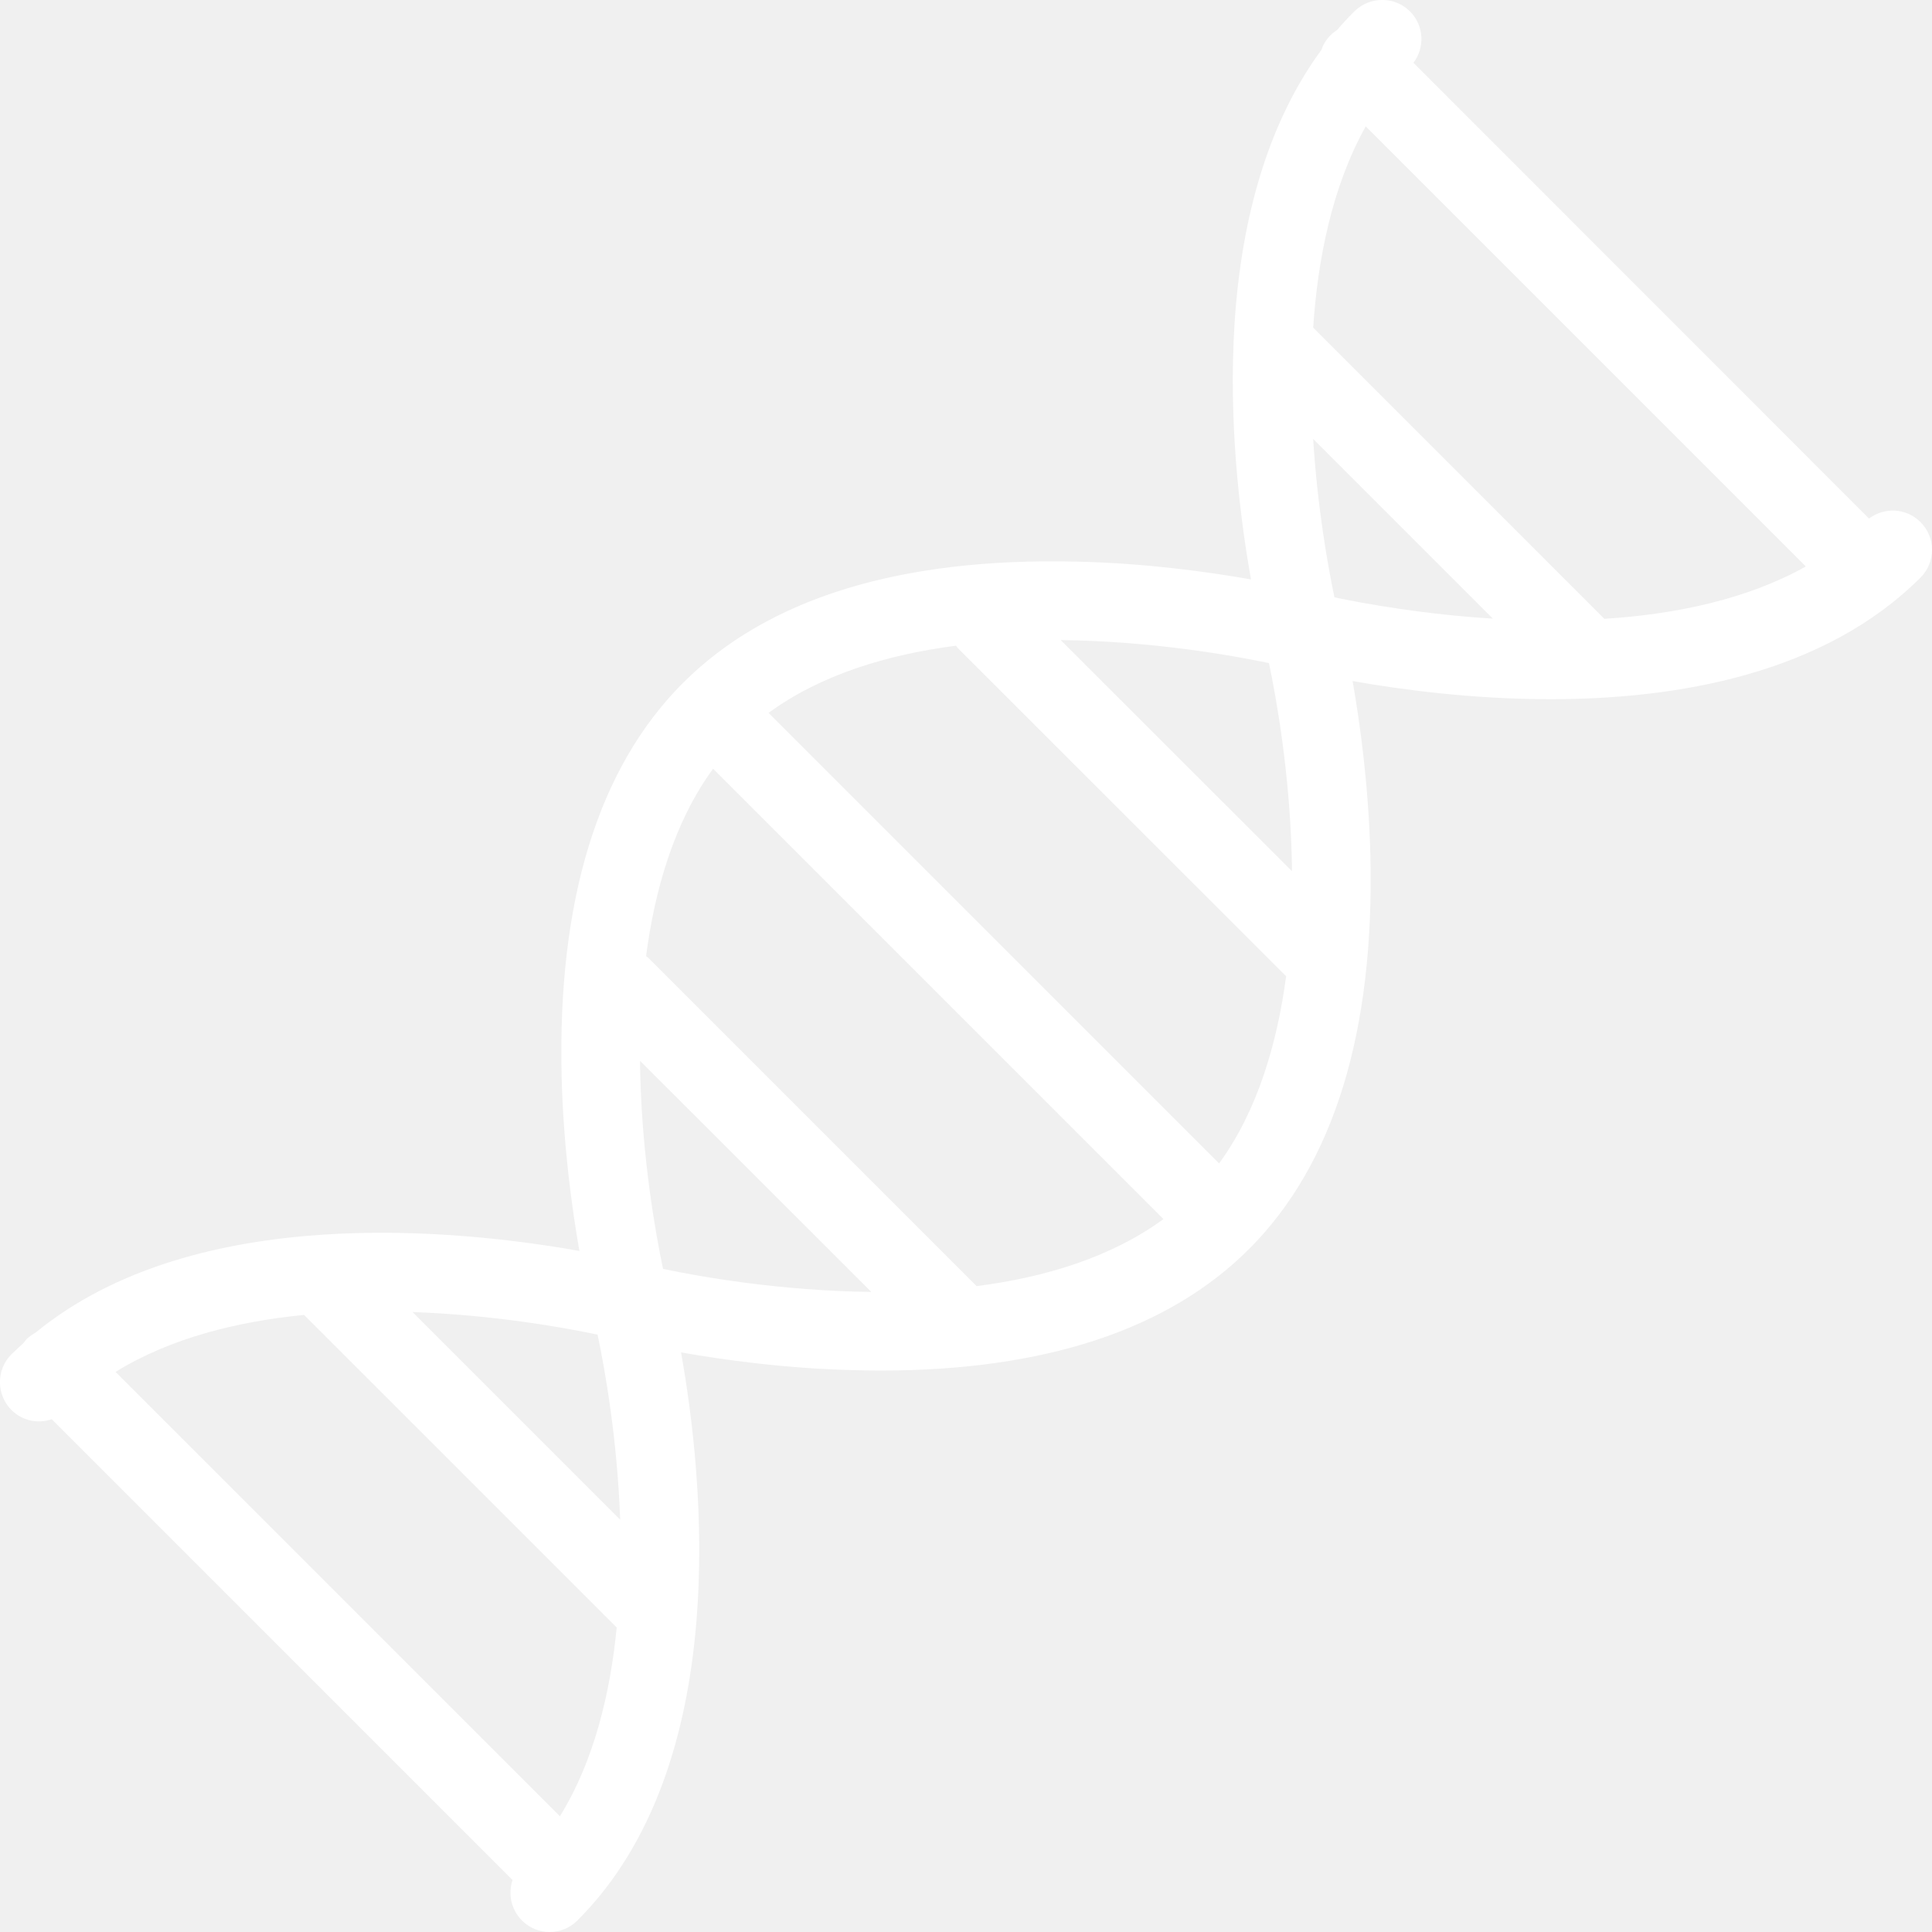
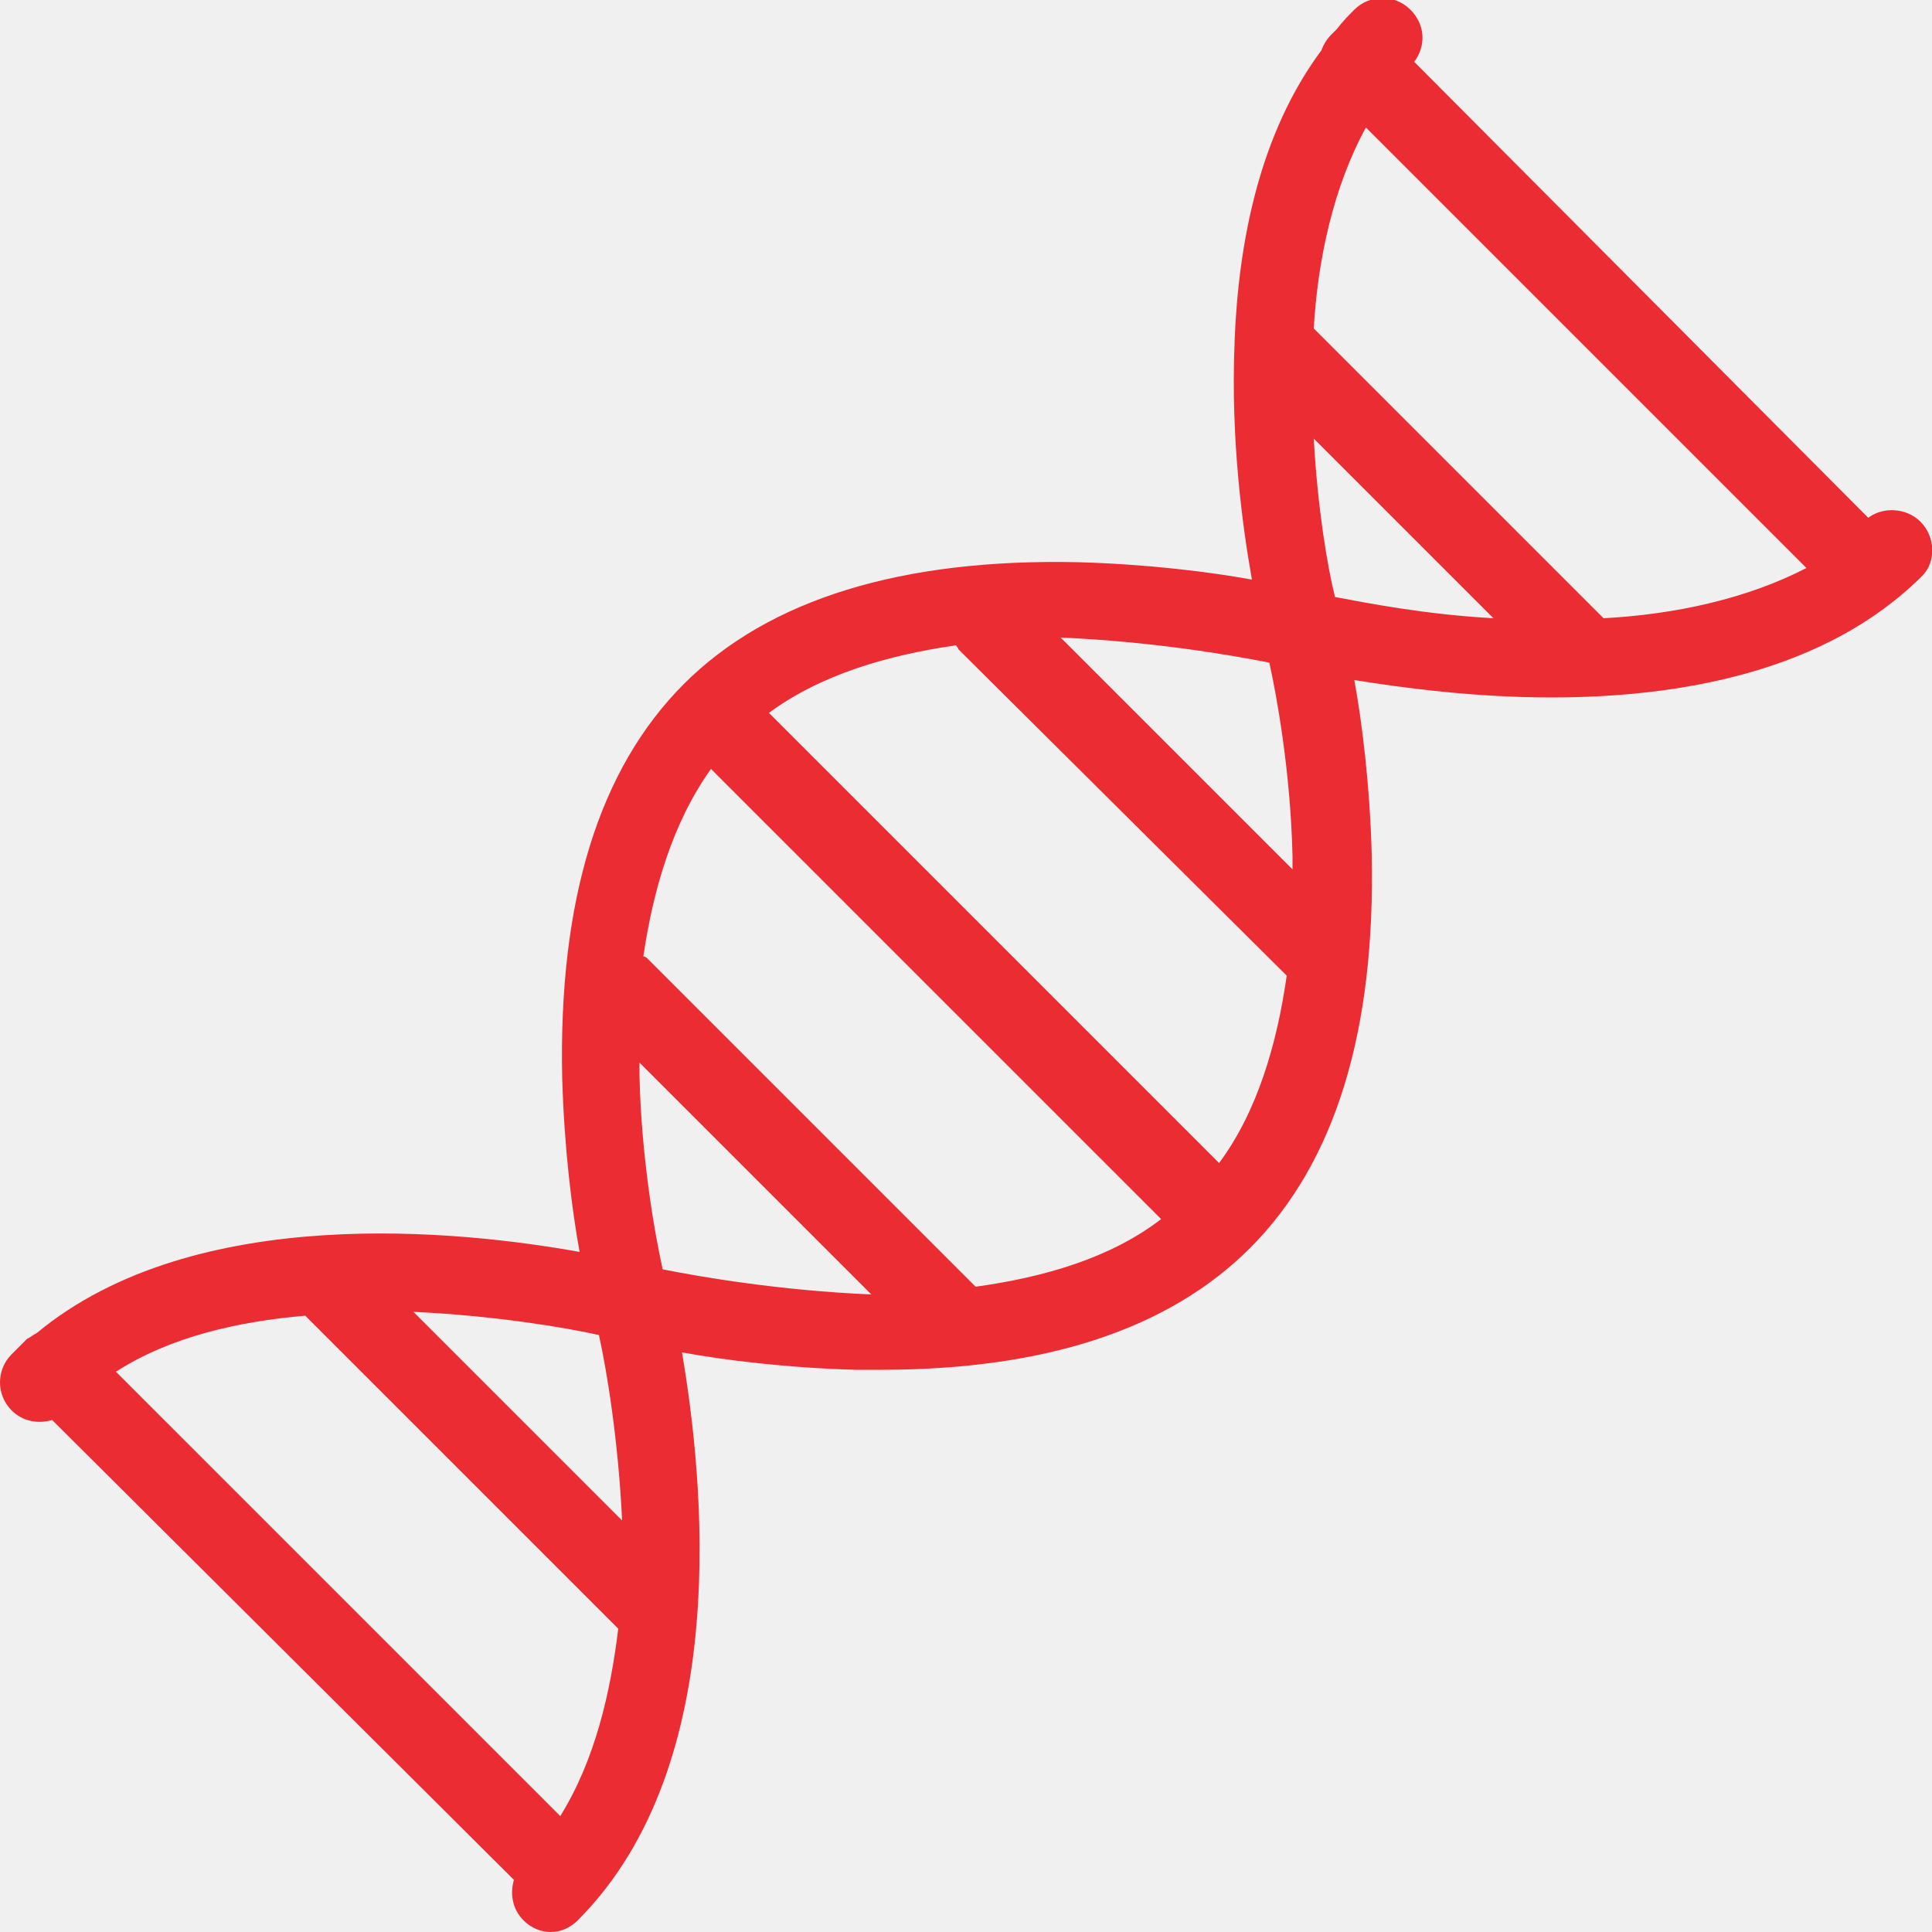
<svg xmlns="http://www.w3.org/2000/svg" version="1.1" id="Layer_1" x="0px" y="0px" viewBox="0 0 100 100" style="enable-background:new 0 0 100 100;" xml:space="preserve">
  <style type="text/css">
- 	.st0{fill:#FFFFFF;}
+ 	.st0{fill:#EB2C32;}
</style>
  <g>
-     <path class="st0" d="M99.4,27.02c-0.73-0.73-1.86-0.78-2.66-0.18L73.16,3.25c0.6-0.8,0.55-1.93-0.18-2.66   c-0.79-0.79-2.08-0.79-2.88,0c-0.31,0.31-0.61,0.63-0.89,0.96c-0.12,0.08-0.24,0.17-0.35,0.28c-0.22,0.22-0.37,0.48-0.47,0.76   c-3.16,4.31-4.32,9.89-4.54,15.1c0,0.02,0,0.04,0,0.06c-0.2,4.85,0.39,9.37,0.9,12.24c-2.22-0.39-5.43-0.84-9.02-0.92   c-9.13-0.22-15.99,1.89-20.38,6.28c-4.39,4.39-6.5,11.25-6.28,20.38c0.09,3.59,0.53,6.8,0.92,9.02c-6.15-1.1-19.86-2.56-28.14,4.22   c-0.16,0.09-0.32,0.2-0.46,0.33c-0.06,0.06-0.11,0.13-0.16,0.2c-0.22,0.2-0.43,0.4-0.64,0.6c-0.79,0.79-0.79,2.08,0,2.88   c0.57,0.57,1.38,0.72,2.09,0.48l23.85,23.85c-0.24,0.71-0.08,1.52,0.48,2.09c0.4,0.4,0.92,0.6,1.44,0.6c0.52,0,1.04-0.2,1.44-0.6   c8.07-8.07,6.52-22.92,5.36-29.4c2.22,0.39,5.43,0.84,9.02,0.92c0.44,0.01,0.87,0.02,1.3,0.02c8.49,0,14.9-2.11,19.08-6.29   c4.39-4.39,6.5-11.25,6.28-20.38c-0.09-3.59-0.53-6.8-0.92-9.02c2.47,0.44,6.17,0.94,10.24,0.94c6.59,0,14.17-1.31,19.16-6.3   C100.2,29.1,100.2,27.81,99.4,27.02z M83.04,32.03L67.97,16.96c0.23-3.5,0.97-7.29,2.72-10.42l22.78,22.78   C90.4,31.04,86.68,31.8,83.04,32.03z M67.97,22.72l9.3,9.3c-3.58-0.22-6.61-0.77-8.2-1.1C68.74,29.33,68.19,26.3,67.97,22.72z    M65.68,34.32c0.39,1.85,1.07,5.67,1.18,10.04c0.01,0.24,0.01,0.49,0.01,0.73L54.9,33.13C59.57,33.18,63.72,33.91,65.68,34.32z    M50.55,66.57L33.6,49.62c-0.05-0.05-0.11-0.09-0.16-0.13c0.45-3.43,1.45-6.94,3.47-9.7L60.22,63.1   C57.5,65.09,54.06,66.12,50.55,66.57z M28.98,94.01l-23-23c2.83-1.75,6.3-2.61,9.76-2.95l16.18,16.18   C31.59,87.61,30.76,91.13,28.98,94.01z M21.35,67.91c4.17,0.15,7.79,0.79,9.58,1.17c0.38,1.79,1.02,5.4,1.17,9.58L21.35,67.91z    M34.32,65.68c-0.39-1.85-1.07-5.67-1.18-10.04c-0.01-0.24-0.01-0.49-0.01-0.73L45.1,66.87C40.43,66.82,36.28,66.09,34.32,65.68z    M63.1,60.22L39.78,36.9c2.73-2,6.18-3.02,9.7-3.48c0.05,0.06,0.09,0.12,0.14,0.17l16.95,16.94C66.11,53.96,65.11,57.46,63.1,60.22   z" />
+     <path class="st0" d="M99.4,27c-0.7-0.7-1.9-0.8-2.7-0.2L73.2,3.2c0.6-0.8,0.6-1.9-0.2-2.7c-0.8-0.8-2.1-0.8-2.9,0   c-0.3,0.3-0.6,0.6-0.9,1c-0.1,0.1-0.2,0.2-0.3,0.3c-0.2,0.2-0.4,0.5-0.5,0.8c-3.2,4.3-4.3,9.9-4.5,15.1c0,0,0,0,0,0.1   c-0.2,4.9,0.4,9.4,0.9,12.2c-2.2-0.4-5.4-0.8-9-0.9c-9.1-0.2-16,1.9-20.4,6.3s-6.5,11.2-6.3,20.4c0.1,3.6,0.5,6.8,0.9,9   c-6.1-1.1-19.9-2.6-28.1,4.2c-0.2,0.1-0.3,0.2-0.5,0.3c-0.1,0.1-0.1,0.1-0.2,0.2c-0.2,0.2-0.4,0.4-0.6,0.6c-0.8,0.8-0.8,2.1,0,2.9   c0.6,0.6,1.4,0.7,2.1,0.5l23.9,23.8c-0.2,0.7-0.1,1.5,0.5,2.1c0.4,0.4,0.9,0.6,1.4,0.6s1-0.2,1.4-0.6c8.1-8.1,6.5-22.9,5.4-29.4   c2.2,0.4,5.4,0.8,9,0.9c0.4,0,0.9,0,1.3,0c8.5,0,14.9-2.1,19.1-6.3c4.4-4.4,6.5-11.2,6.3-20.4c-0.1-3.6-0.5-6.8-0.9-9   c2.5,0.4,6.2,0.9,10.2,0.9c6.6,0,14.2-1.3,19.2-6.3C100.2,29.1,100.2,27.8,99.4,27z M83,32L68,17c0.2-3.5,1-7.3,2.7-10.4l22.8,22.8   C90.4,31,86.7,31.8,83,32z M68,22.7l9.3,9.3c-3.6-0.2-6.6-0.8-8.2-1.1C68.7,29.3,68.2,26.3,68,22.7z M65.7,34.3   c0.4,1.8,1.1,5.7,1.2,10c0,0.2,0,0.5,0,0.7l-12-12C59.6,33.2,63.7,33.9,65.7,34.3z M50.5,66.6l-17-17c0,0-0.1-0.1-0.2-0.1   c0.5-3.4,1.5-6.9,3.5-9.7l23.3,23.3C57.5,65.1,54.1,66.1,50.5,66.6z M29,94L6,71c2.8-1.8,6.3-2.6,9.8-2.9l16.2,16.2   C31.6,87.6,30.8,91.1,29,94z M21.4,67.9c4.2,0.2,7.8,0.8,9.6,1.2c0.4,1.8,1,5.4,1.2,9.6L21.4,67.9z M34.3,65.7   c-0.4-1.8-1.1-5.7-1.2-10c0-0.2,0-0.5,0-0.7l12,12C40.4,66.8,36.3,66.1,34.3,65.7z M63.1,60.2L39.8,36.9c2.7-2,6.2-3,9.7-3.5   c0,0.1,0.1,0.1,0.1,0.2l17,16.9C66.1,54,65.1,57.5,63.1,60.2z" />
  </g>
</svg>
